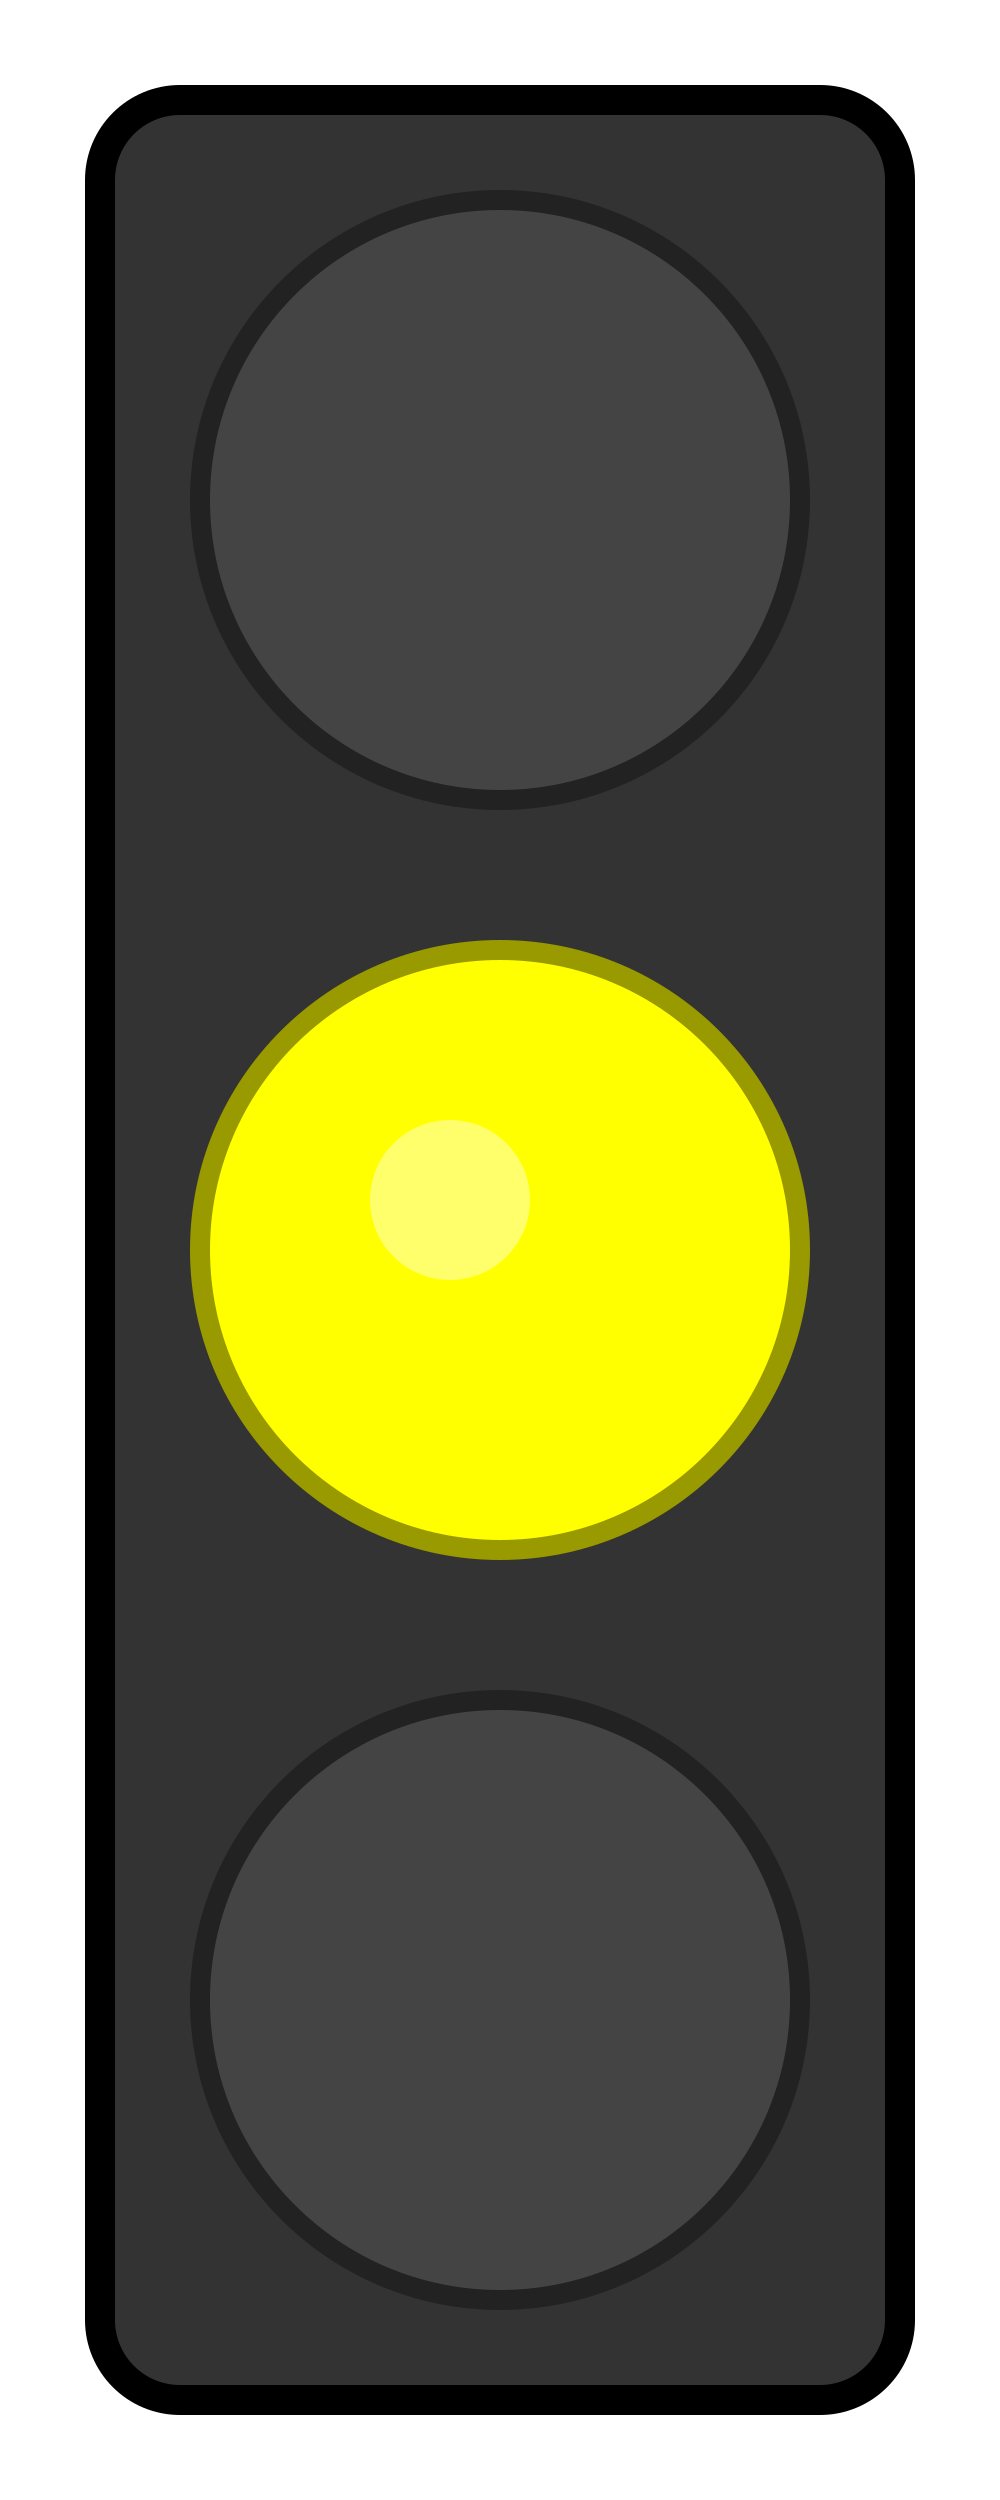
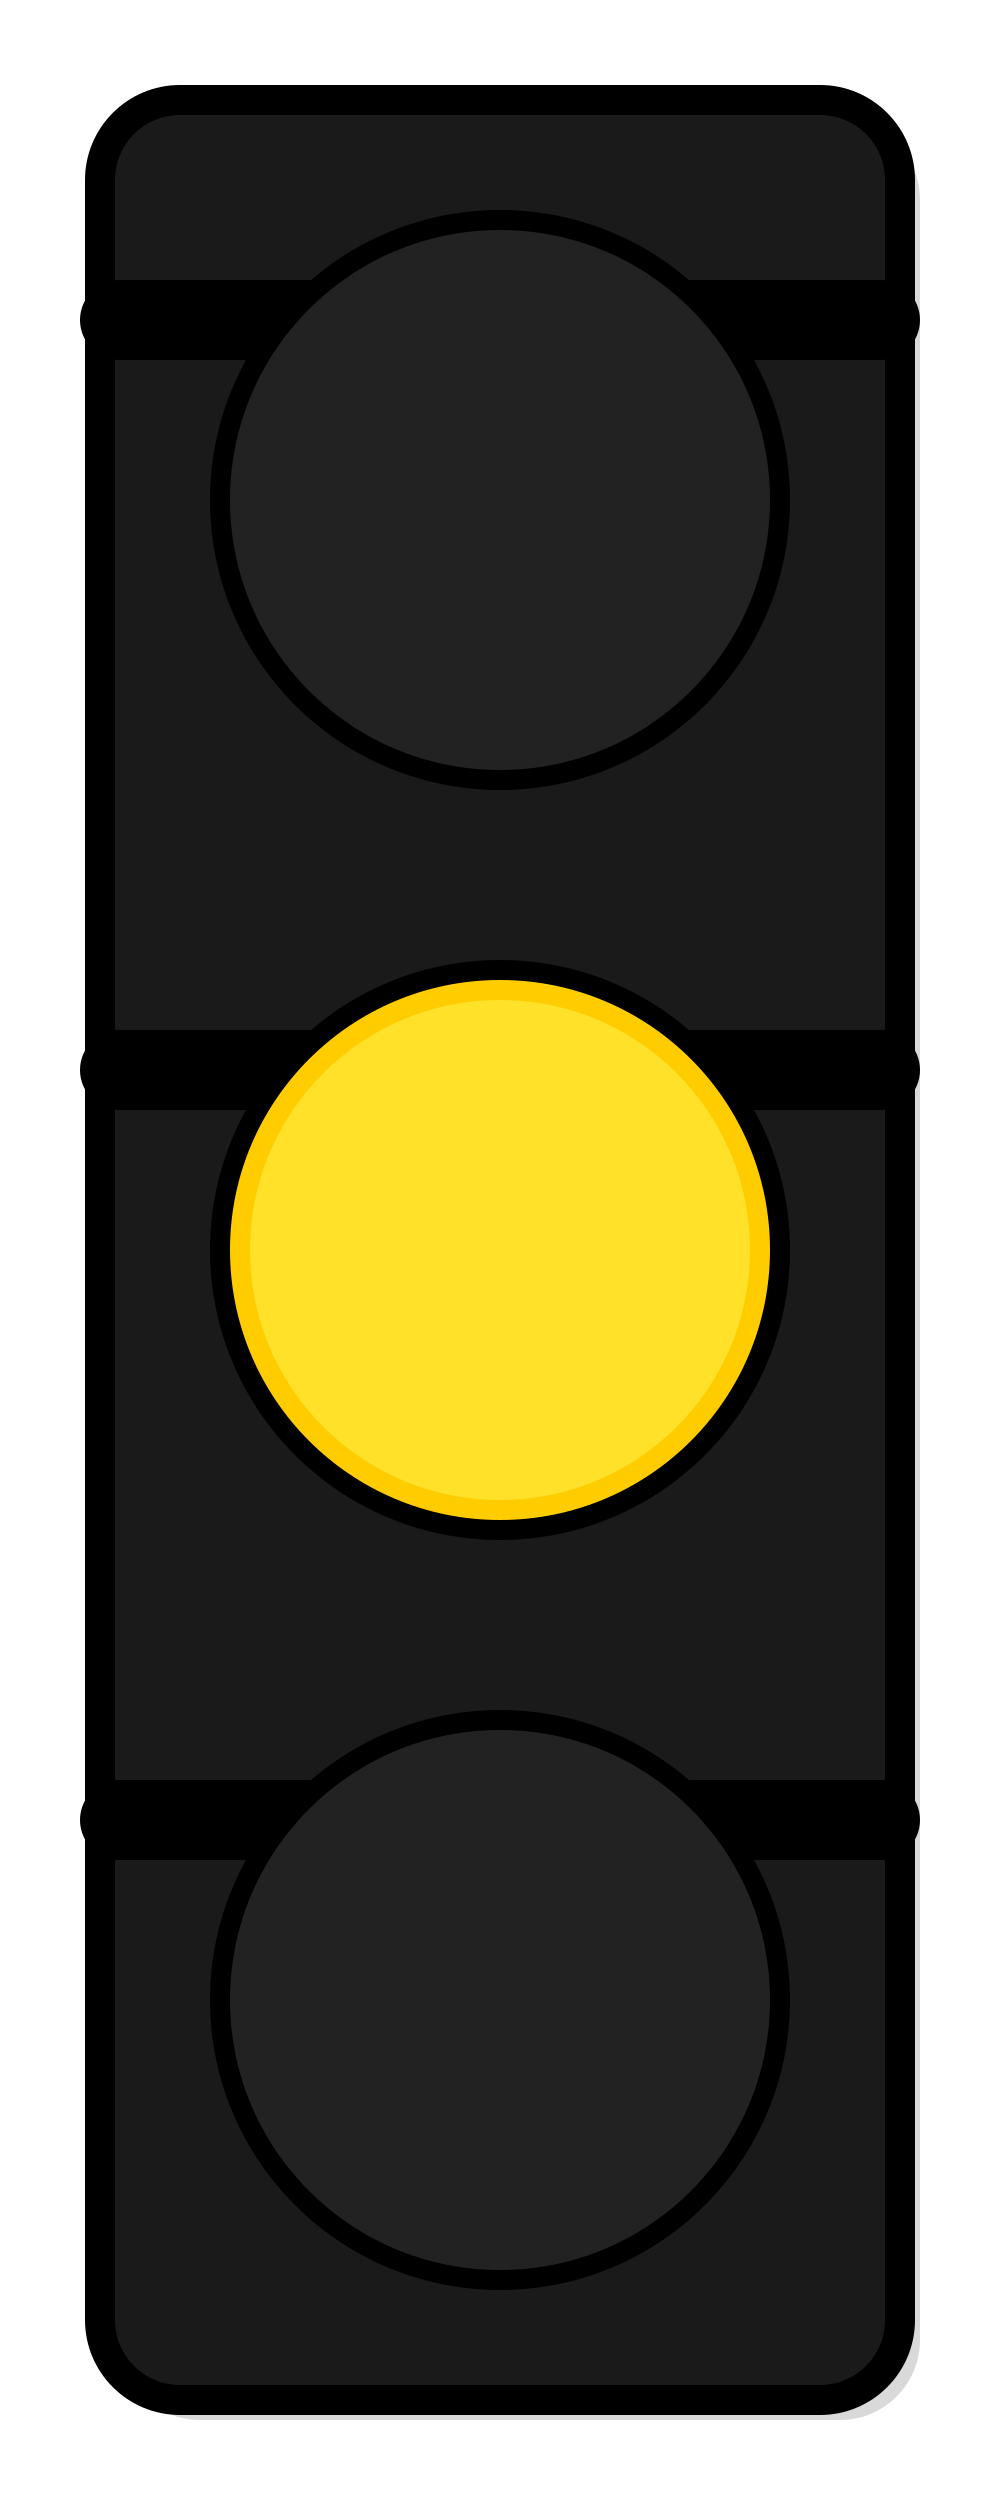
<svg xmlns="http://www.w3.org/2000/svg" viewBox="0 0 100 250">
-   <rect x="10" y="10" width="80" height="230" fill="#333333" stroke="#000000" stroke-width="3" rx="8" />
-   <circle cx="50" cy="50" r="30" fill="#444444" stroke="#222222" stroke-width="2" />
-   <circle cx="50" cy="125" r="30" fill="#FFFF00" stroke="#999900" stroke-width="2" />
-   <circle cx="50" cy="125" r="25" fill="#FFFF00" opacity="0.9" />
-   <circle cx="45" cy="120" r="8" fill="#FFFF99" opacity="0.7" />
-   <circle cx="50" cy="200" r="30" fill="#444444" stroke="#222222" stroke-width="2" />
+   <rect x="12" y="12" width="80" height="230" rx="8" fill="#000000" opacity="0.15" />
+   <rect x="10" y="10" width="80" height="230" rx="8" fill="#1A1A1A" stroke="#000000" stroke-width="3" />
+   <rect x="8" y="28" width="84" height="8" rx="4" fill="#000000" />
+   <rect x="8" y="103" width="84" height="8" rx="4" fill="#000000" />
+   <rect x="8" y="178" width="84" height="8" rx="4" fill="#000000" />
+   <circle cx="50" cy="50" r="28" fill="#222222" stroke="#000000" stroke-width="2" />
+   <circle cx="50" cy="125" r="28" fill="#FFCC00" stroke="#000000" stroke-width="2" />
+   <circle cx="50" cy="125" r="25" fill="#FFEE44" opacity="0.6" />
+   <circle cx="50" cy="200" r="28" fill="#222222" stroke="#000000" stroke-width="2" />
</svg>
